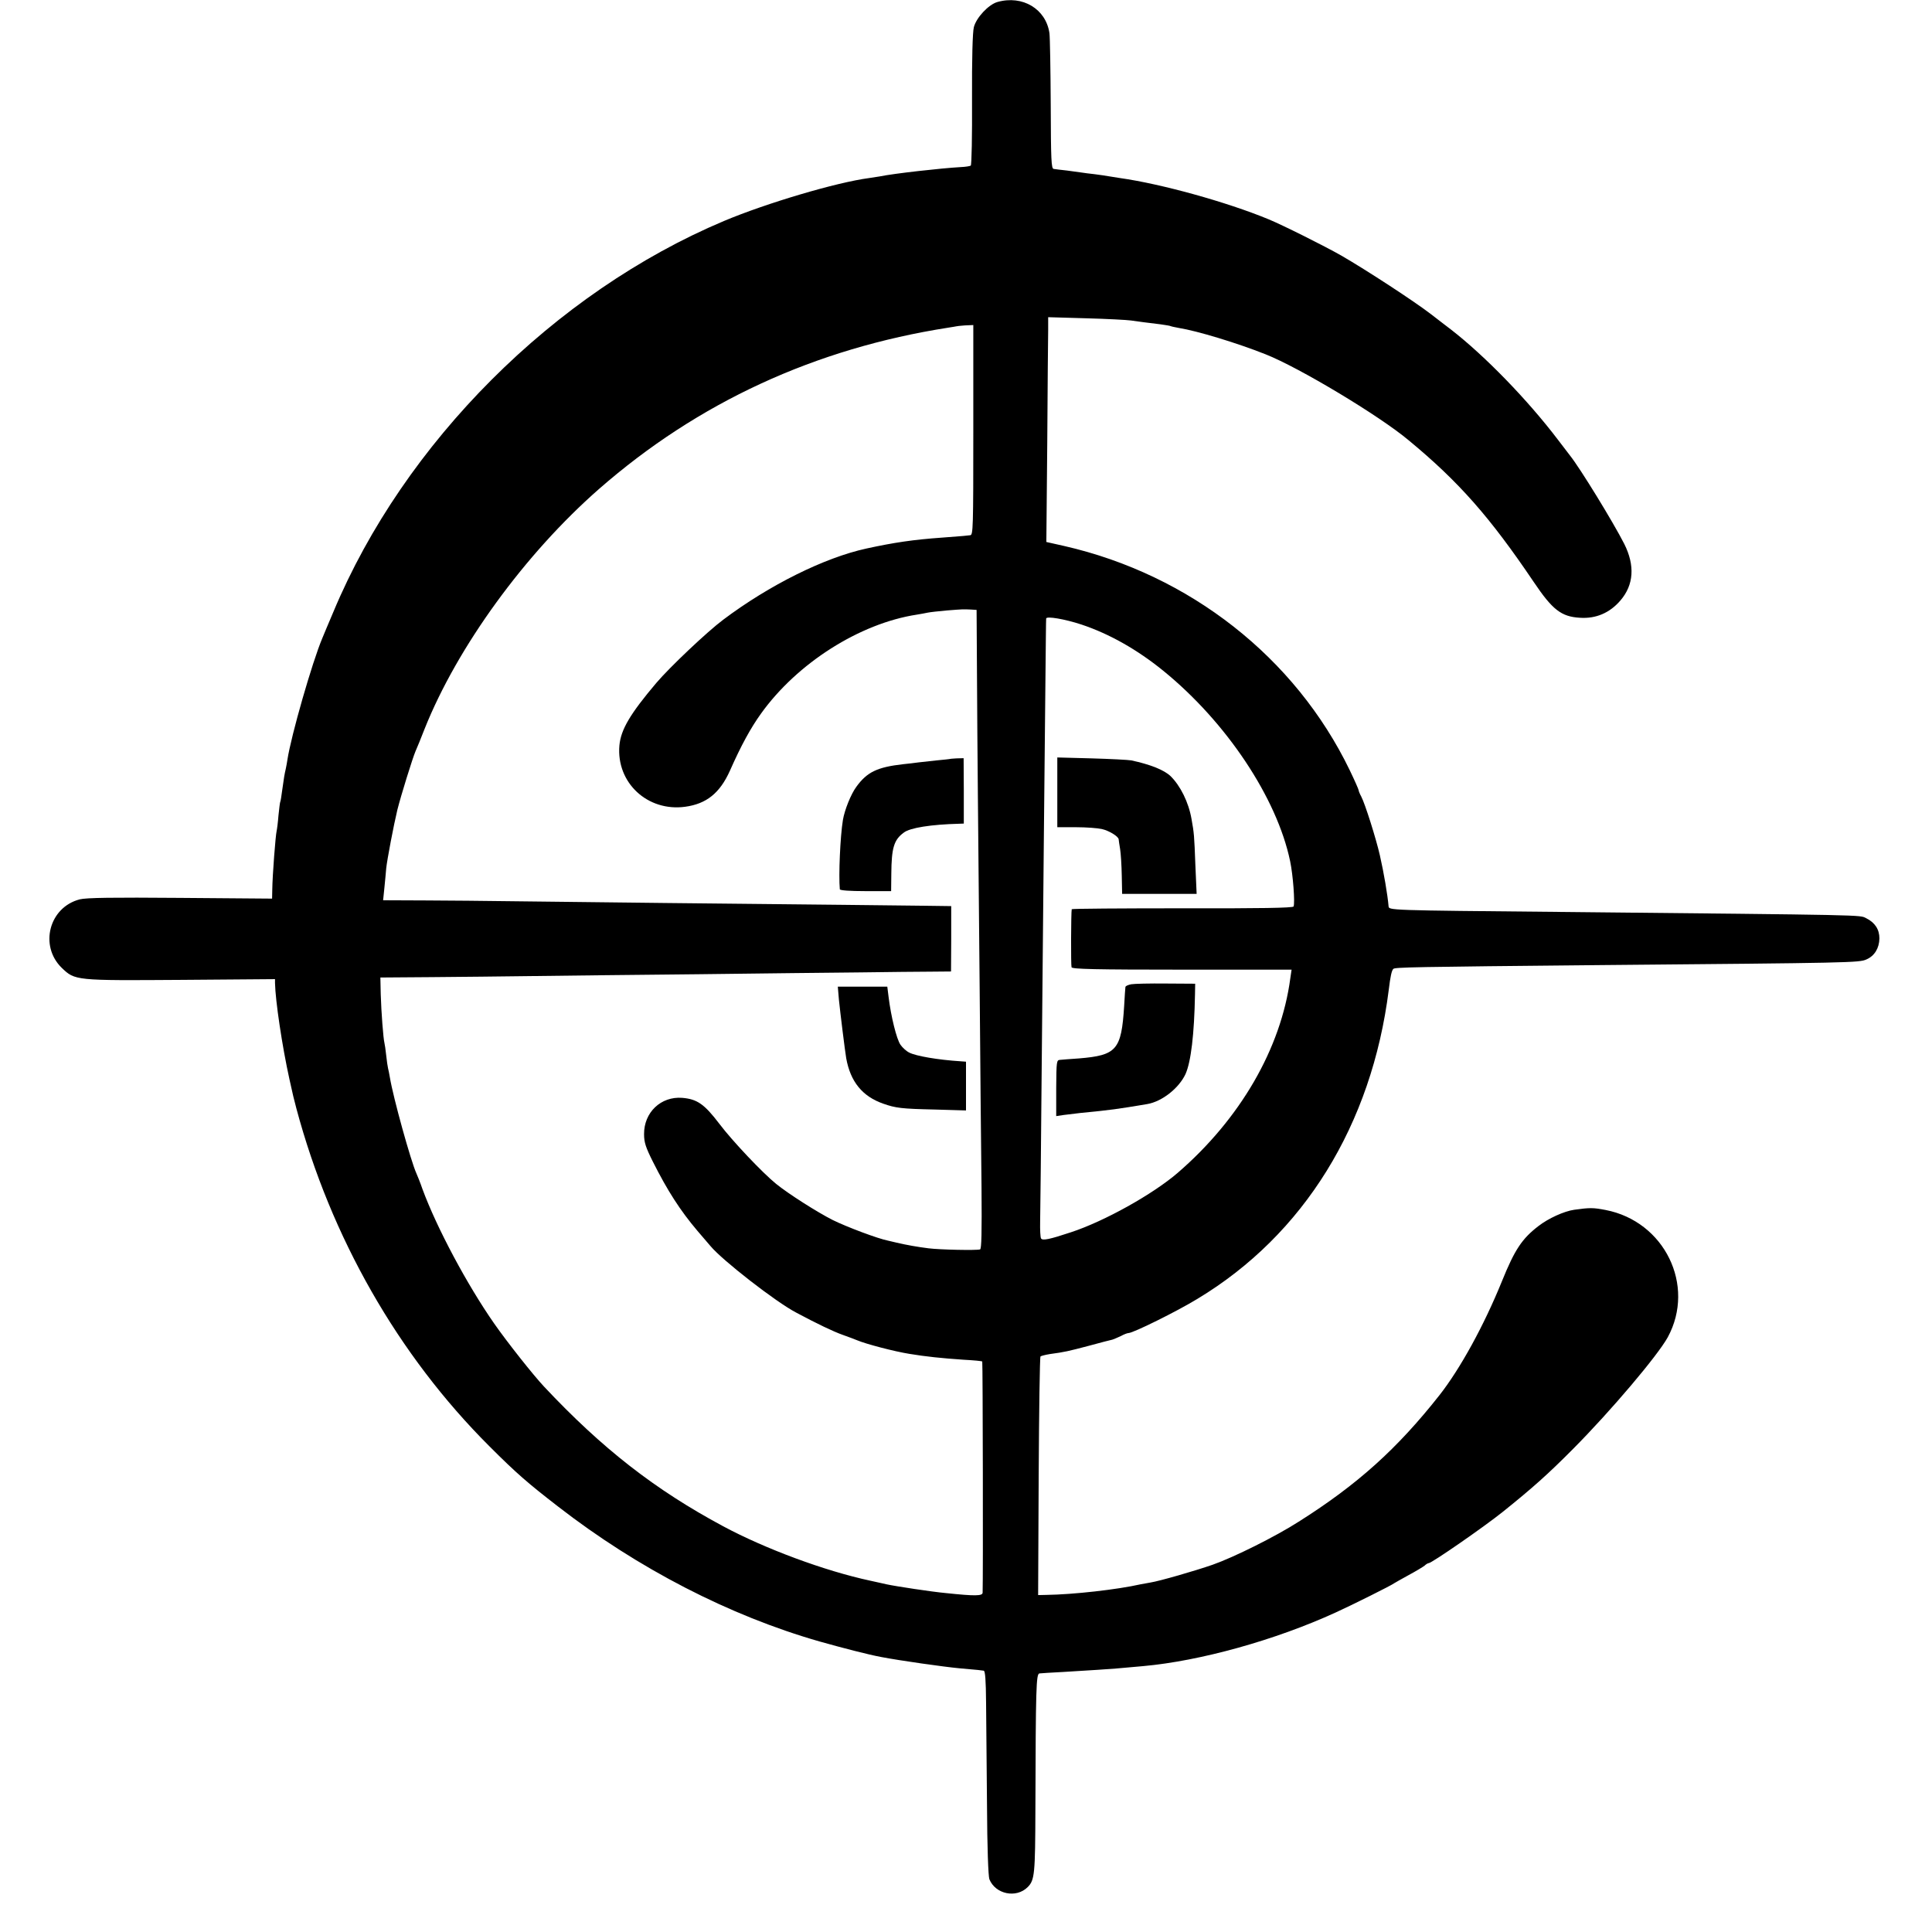
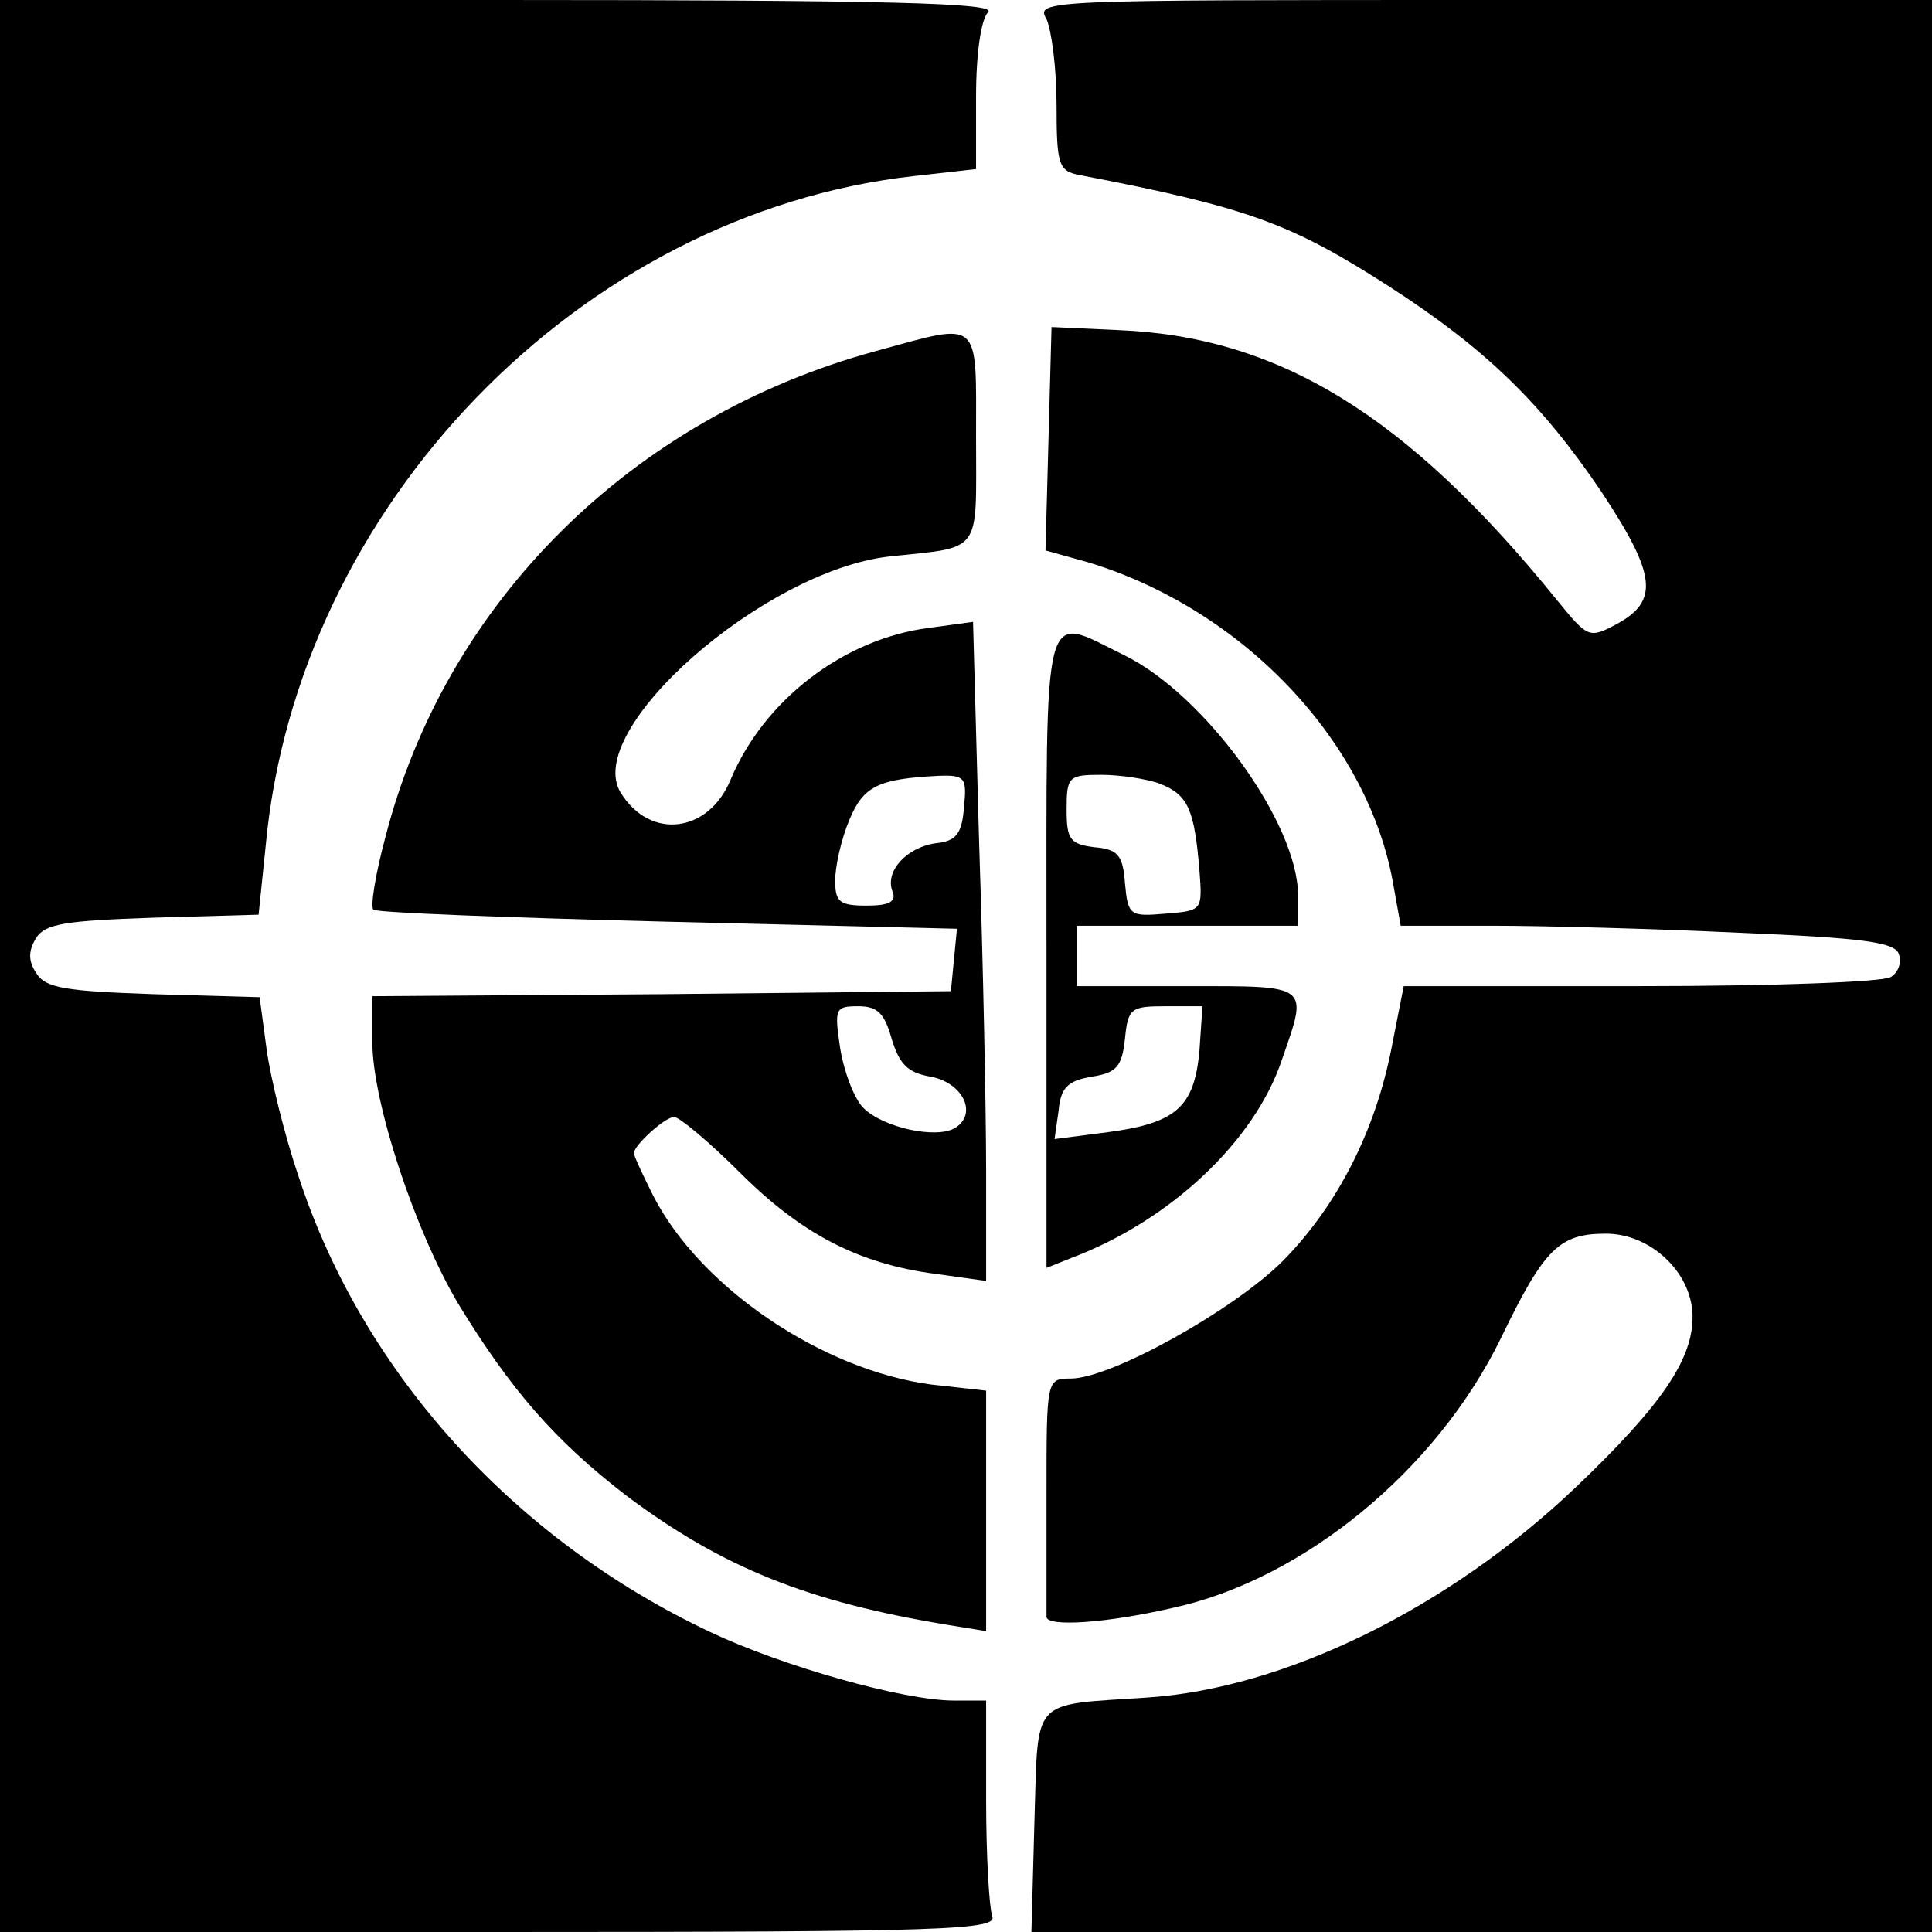
- <svg xmlns="http://www.w3.org/2000/svg" version="1.0" width="1058pt" height="1058pt" viewBox="0 0 1058 1058" preserveAspectRatio="xMidYMid meet">
-   <g transform="translate(0,1058) scale(0.1,-0.1)" fill="#000000" stroke="none">
-     <path d="M5462 10569 c-49 -14 -116 -86 -129 -138 -7 -27 -11 -171 -10 -398 1 -195 -2 -357 -7 -360 -5 -3 -29 -7 -55 -8 -106 -6 -366 -35 -443 -51 -13 -2 -39 -6 -58 -9 -177 -23 -562 -137 -795 -235 -929 -391 -1752 -1214 -2139 -2140 -27 -63 -54 -128 -61 -145 -55 -130 -171 -534 -191 -665 -2 -14 -6 -36 -9 -50 -7 -30 -10 -47 -20 -120 -4 -30 -8 -57 -10 -60 -2 -3 -6 -37 -10 -75 -3 -39 -8 -77 -10 -85 -6 -24 -23 -242 -24 -323 l-1 -48 -503 4 c-370 3 -515 1 -550 -8 -168 -43 -223 -254 -99 -375 73 -70 73 -70 657 -66 l511 4 0 -21 c2 -97 39 -346 79 -527 22 -98 21 -96 38 -160 189 -706 557 -1351 1057 -1850 148 -148 208 -200 376 -330 437 -339 939 -598 1432 -739 128 -36 267 -72 337 -85 104 -20 344 -54 430 -62 44 -4 89 -8 100 -9 11 -1 25 -3 32 -4 8 -1 12 -50 13 -178 1 -98 3 -349 5 -558 1 -232 7 -390 13 -406 33 -82 147 -106 210 -43 38 38 41 72 42 425 2 666 4 742 22 745 9 1 68 5 130 8 62 4 149 9 193 12 77 5 104 7 245 20 312 28 723 142 1055 294 88 40 307 149 320 160 6 4 42 24 80 45 39 21 77 44 86 51 8 8 19 14 23 14 16 0 301 197 407 282 163 131 246 205 383 343 207 208 464 512 519 612 154 284 -18 635 -341 697 -68 13 -86 13 -172 1 -55 -8 -141 -47 -195 -89 -90 -69 -130 -129 -200 -302 -99 -244 -229 -480 -342 -624 -231 -293 -448 -489 -771 -693 -128 -82 -355 -195 -472 -236 -98 -34 -289 -89 -339 -97 -18 -3 -43 -8 -55 -10 -128 -29 -369 -56 -516 -58 l-45 -1 3 650 c2 358 6 653 10 657 4 3 27 9 52 13 81 11 98 15 212 45 62 17 120 32 130 34 9 3 30 12 47 20 16 9 35 16 41 16 25 0 264 118 377 187 583 351 955 953 1048 1692 9 75 16 106 25 115 9 9 93 11 1135 21 1371 12 1417 13 1456 31 44 19 70 61 71 115 0 49 -24 87 -73 111 -36 18 22 17 -1664 34 -970 9 -948 9 -951 32 -5 60 -26 184 -48 280 -21 91 -80 279 -102 321 -8 14 -14 30 -14 34 0 4 -22 54 -49 110 -298 616 -876 1070 -1563 1227 l-98 22 5 547 c2 300 4 577 5 615 l0 69 208 -6 c114 -3 224 -9 245 -12 41 -6 87 -12 162 -21 28 -4 53 -8 56 -10 4 -2 24 -6 45 -10 100 -16 318 -82 474 -144 183 -72 623 -336 784 -471 276 -228 446 -422 685 -776 103 -153 151 -190 253 -196 88 -6 164 27 222 95 73 85 80 191 21 309 -61 120 -242 415 -297 484 -4 5 -34 44 -65 85 -167 220 -402 462 -588 606 -22 17 -71 54 -108 83 -92 71 -356 243 -491 321 -91 52 -325 169 -401 200 -228 94 -585 193 -812 225 -21 3 -49 8 -63 10 -14 3 -47 7 -75 11 -27 3 -60 7 -71 9 -12 2 -48 7 -80 11 -33 3 -66 8 -74 9 -13 2 -15 49 -16 351 -1 192 -4 368 -7 392 -19 133 -147 210 -285 171z m-132 -2344 c0 -540 -1 -575 -17 -576 -10 -1 -27 -3 -38 -4 -11 -1 -63 -5 -115 -9 -157 -11 -265 -27 -416 -60 -229 -50 -530 -199 -784 -390 -87 -65 -293 -260 -366 -346 -143 -169 -194 -255 -202 -342 -18 -204 154 -364 360 -336 117 16 190 75 245 197 61 138 114 235 171 314 198 276 540 493 852 541 19 3 46 8 60 11 14 3 61 8 105 12 89 7 88 7 132 5 l31 -2 2 -332 c1 -183 3 -490 5 -683 2 -192 6 -678 10 -1080 3 -401 8 -882 10 -1067 2 -248 0 -338 -8 -340 -20 -6 -218 -2 -282 6 -57 7 -120 18 -175 31 -14 3 -35 8 -47 11 -56 11 -226 75 -303 113 -83 42 -241 142 -310 198 -73 59 -239 234 -310 328 -83 109 -122 136 -204 143 -117 9 -210 -80 -209 -199 0 -45 9 -72 48 -150 81 -161 150 -268 244 -379 26 -30 58 -68 72 -84 66 -79 358 -306 469 -364 116 -62 204 -104 255 -122 33 -12 69 -25 80 -30 47 -20 203 -61 285 -74 90 -15 178 -24 295 -32 55 -3 102 -7 104 -10 3 -3 5 -1199 2 -1266 -1 -18 -40 -19 -201 -2 -77 7 -274 37 -325 48 -11 3 -51 11 -90 20 -247 53 -574 174 -805 298 -373 200 -663 426 -981 765 -59 63 -200 241 -272 344 -150 215 -315 525 -393 736 -13 38 -29 77 -34 88 -30 66 -127 415 -145 525 -3 19 -8 42 -10 50 -2 8 -7 40 -10 70 -3 30 -8 62 -10 70 -6 24 -17 165 -20 265 l-2 92 276 2 c152 1 407 4 566 6 160 2 567 7 905 10 338 4 737 9 885 10 149 2 320 4 381 4 l112 1 1 179 0 179 -152 2 c-84 1 -285 3 -447 5 -162 2 -596 6 -965 10 -368 4 -760 9 -870 10 -110 2 -307 3 -439 4 l-238 1 7 68 c4 37 8 85 10 107 5 48 41 237 61 320 20 80 83 282 99 320 8 17 30 72 50 123 179 449 549 958 955 1314 542 474 1183 770 1915 884 22 3 41 7 42 7 1 1 22 3 47 5 l46 2 0 -575z m592 -1065 c153 -51 305 -137 448 -253 346 -281 623 -697 695 -1043 16 -76 27 -226 19 -248 -3 -8 -184 -11 -609 -10 -333 0 -606 -2 -606 -5 -4 -18 -5 -308 -1 -318 3 -10 133 -13 604 -13 l601 0 -7 -47 c-51 -385 -275 -771 -617 -1066 -136 -117 -401 -265 -584 -325 -117 -39 -156 -47 -164 -34 -4 6 -6 48 -5 94 1 46 5 398 8 783 4 385 9 961 12 1280 3 319 7 726 9 905 2 179 3 329 4 333 2 14 102 -3 193 -33z" />
-     <path d="M5197 6423 c-1 0 -31 -4 -67 -7 -36 -4 -81 -9 -100 -11 -19 -3 -57 -7 -85 -10 -141 -16 -197 -43 -255 -123 -30 -40 -65 -128 -74 -182 -15 -91 -24 -302 -17 -380 1 -6 55 -10 141 -10 l140 0 1 93 c1 144 14 188 69 228 34 26 149 44 302 48 l26 1 0 179 -1 179 -39 -1 c-22 -1 -40 -3 -41 -4z" />
-     <path d="M4594 5106 c7 -69 33 -280 40 -321 23 -128 88 -209 203 -249 68 -24 100 -28 281 -32 l172 -5 0 133 0 134 -27 2 c-127 8 -248 29 -284 48 -15 7 -37 27 -48 43 -21 30 -52 155 -65 262 l-7 56 -136 0 -135 0 6 -71z" />
-     <path d="M5790 6241 l0 -191 103 0 c56 0 120 -5 141 -10 40 -9 90 -40 92 -56 0 -5 4 -29 8 -54 4 -25 8 -90 9 -145 l2 -100 204 0 204 0 -7 160 c-6 159 -7 173 -21 250 -16 92 -61 182 -115 235 -36 34 -112 64 -215 86 -16 3 -114 8 -217 11 l-188 5 0 -191z" />
-     <path d="M6195 5190 c-16 -3 -31 -9 -32 -15 -1 -5 -4 -53 -7 -105 -15 -239 -41 -269 -246 -286 -47 -3 -94 -7 -105 -8 -19 -1 -20 -8 -21 -154 l0 -154 40 6 c23 3 64 8 91 11 174 17 201 21 368 49 81 14 173 87 209 164 30 67 48 218 52 436 l1 59 -160 1 c-88 1 -173 -1 -190 -4z" />
+ <svg xmlns="http://www.w3.org/2000/svg" version="1.0" width="192pt" height="192pt" viewBox="0 0 192 192" preserveAspectRatio="xMidYMid meet">
+   <g transform="translate(0,192) scale(0.1,-0.1)" fill="#000000" stroke="none">
+     <path d="M0 960 l0 -960 496 0 c448 0 496 2 490 16 -3 9 -6 60 -6 115 l0 99 -32 0 c-50 0 -170 34 -242 68 -195 92 -345 257 -409 452 -14 41 -28 98 -32 127 l-7 52 -105 3 c-88 3 -108 6 -117 21 -8 12 -8 22 0 35 9 14 29 17 116 20 l105 3 7 68 c31 338 313 629 644 666 l62 7 0 72 c0 43 5 77 12 84 9 9 -98 12 -485 12 l-497 0 0 -960z" />
+     <path d="M1040 1901 c5 -11 10 -49 10 -85 0 -60 2 -66 23 -70 167 -32 210 -48 308 -111 96 -62 151 -116 210 -203 55 -83 58 -109 16 -132 -28 -15 -29 -14 -60 24 -149 184 -277 262 -437 268 l-65 3 -3 -111 -3 -111 43 -12 c154 -47 279 -179 303 -322 l7 -39 92 0 c51 0 161 -3 245 -7 119 -5 154 -9 158 -21 3 -8 0 -18 -8 -23 -8 -5 -120 -9 -249 -9 l-235 0 -12 -61 c-16 -82 -53 -156 -108 -212 -49 -49 -171 -117 -211 -117 -24 0 -24 -1 -24 -115 0 -63 0 -118 0 -122 1 -10 60 -6 125 9 130 28 263 137 327 269 43 89 58 103 104 103 44 0 85 -38 86 -81 1 -43 -30 -89 -116 -171 -126 -120 -289 -200 -426 -209 -117 -8 -108 2 -112 -123 l-3 -110 448 0 447 0 0 960 0 960 -445 0 c-438 0 -446 0 -435 -19z" />
+     <path d="M870 1571 c-242 -66 -427 -249 -487 -483 -10 -37 -15 -69 -12 -72 3 -3 134 -8 293 -12 l287 -7 -3 -31 -3 -31 -287 -3 -288 -2 0 -45 c0 -60 42 -187 85 -260 53 -87 97 -137 167 -191 96 -72 181 -106 321 -129 l37 -6 0 119 0 120 -54 6 c-108 14 -230 96 -277 188 -10 20 -19 39 -19 42 0 8 31 36 40 36 5 0 35 -25 65 -55 61 -61 118 -91 195 -101 l50 -7 0 109 c0 60 -3 207 -7 328 l-6 218 -44 -6 c-85 -11 -164 -72 -197 -151 -22 -53 -80 -60 -109 -13 -39 62 142 221 267 235 93 10 86 1 86 118 0 120 6 115 -100 86z m88 -453 c-2 -27 -8 -34 -28 -36 -29 -4 -51 -28 -43 -48 4 -10 -3 -14 -26 -14 -27 0 -31 4 -31 25 0 14 6 41 14 60 14 34 29 41 89 44 26 1 28 -2 25 -31z m-72 -230 c8 -26 16 -34 39 -38 32 -6 47 -37 24 -51 -18 -11 -71 0 -91 20 -9 9 -19 35 -23 59 -6 40 -5 42 18 42 19 0 26 -7 33 -32z" />
+     <path d="M1040 975 l0 -315 25 10 c98 37 182 116 209 197 26 75 29 73 -94 73 l-110 0 0 30 0 30 110 0 110 0 0 30 c0 72 -93 200 -173 239 -82 40 -77 61 -77 -294z m113 166 c28 -11 34 -26 39 -86 3 -40 3 -40 -34 -43 -35 -3 -37 -2 -40 30 -2 28 -7 34 -30 36 -25 3 -28 8 -28 38 0 32 2 34 34 34 19 0 46 -4 59 -9z m39 -265 c-5 -56 -23 -72 -90 -81 l-54 -7 4 28 c2 23 9 30 33 34 25 4 30 10 33 38 3 30 6 32 40 32 l37 0 -3 -44z" />
  </g>
</svg>
